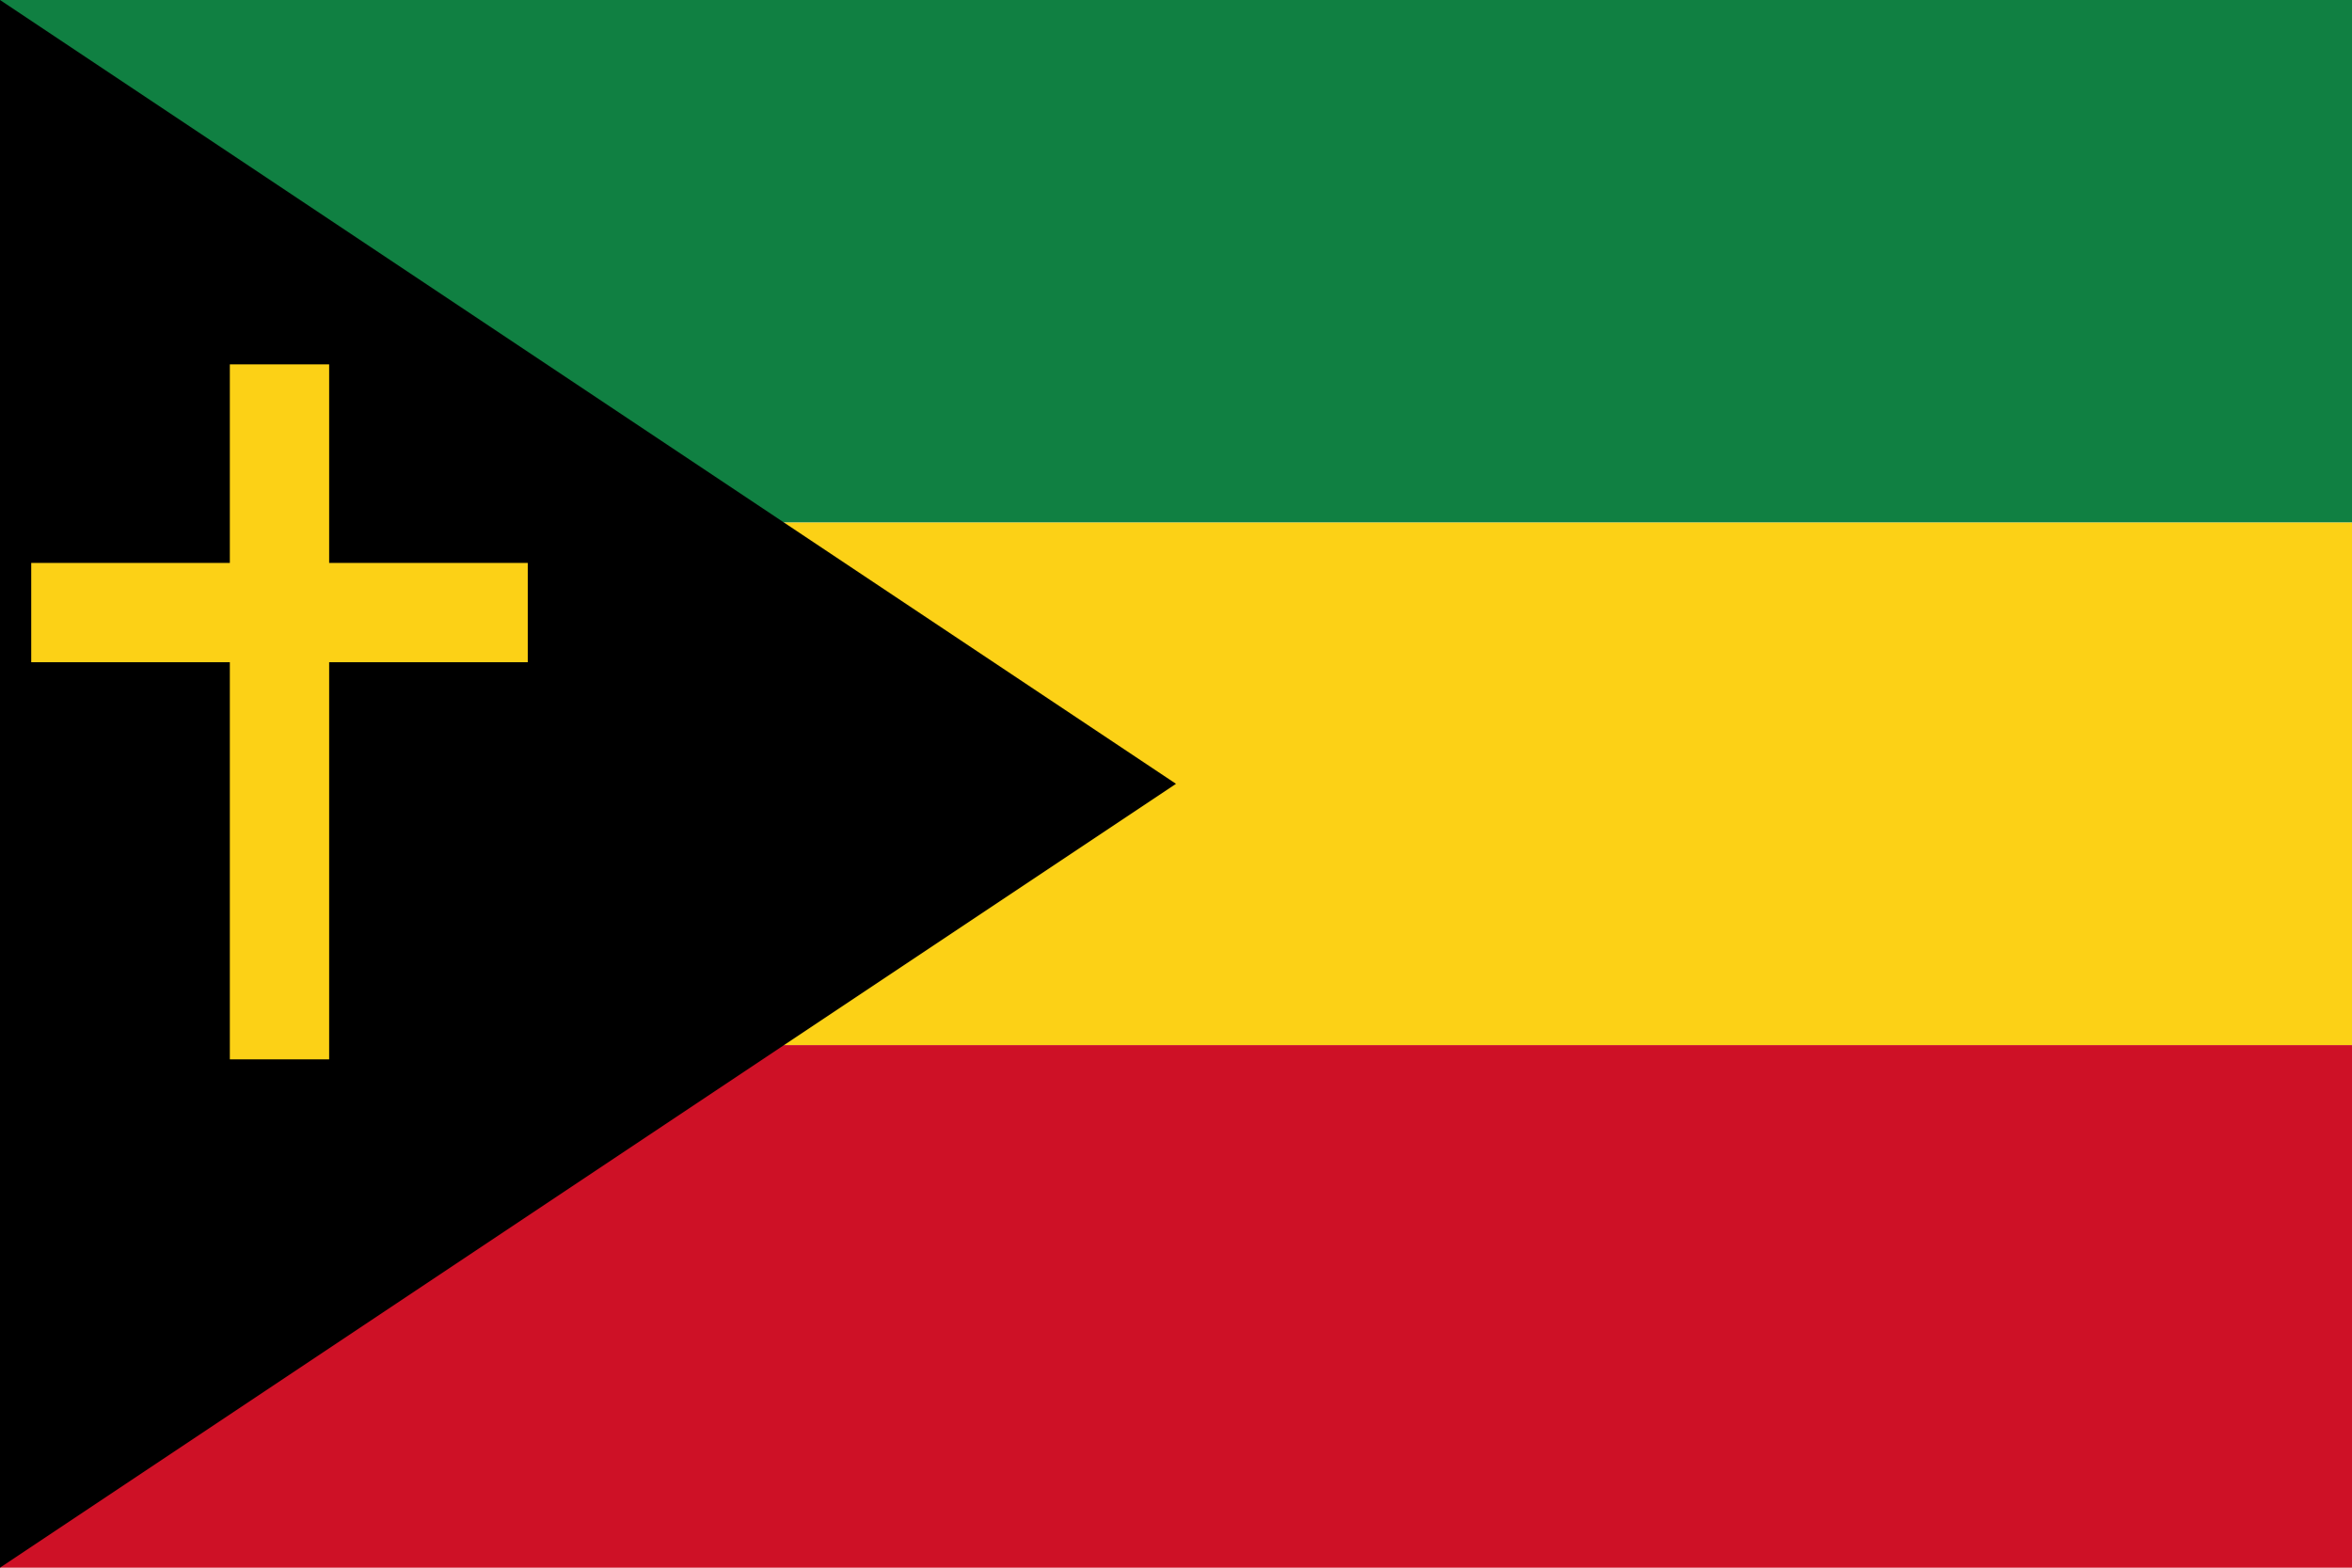
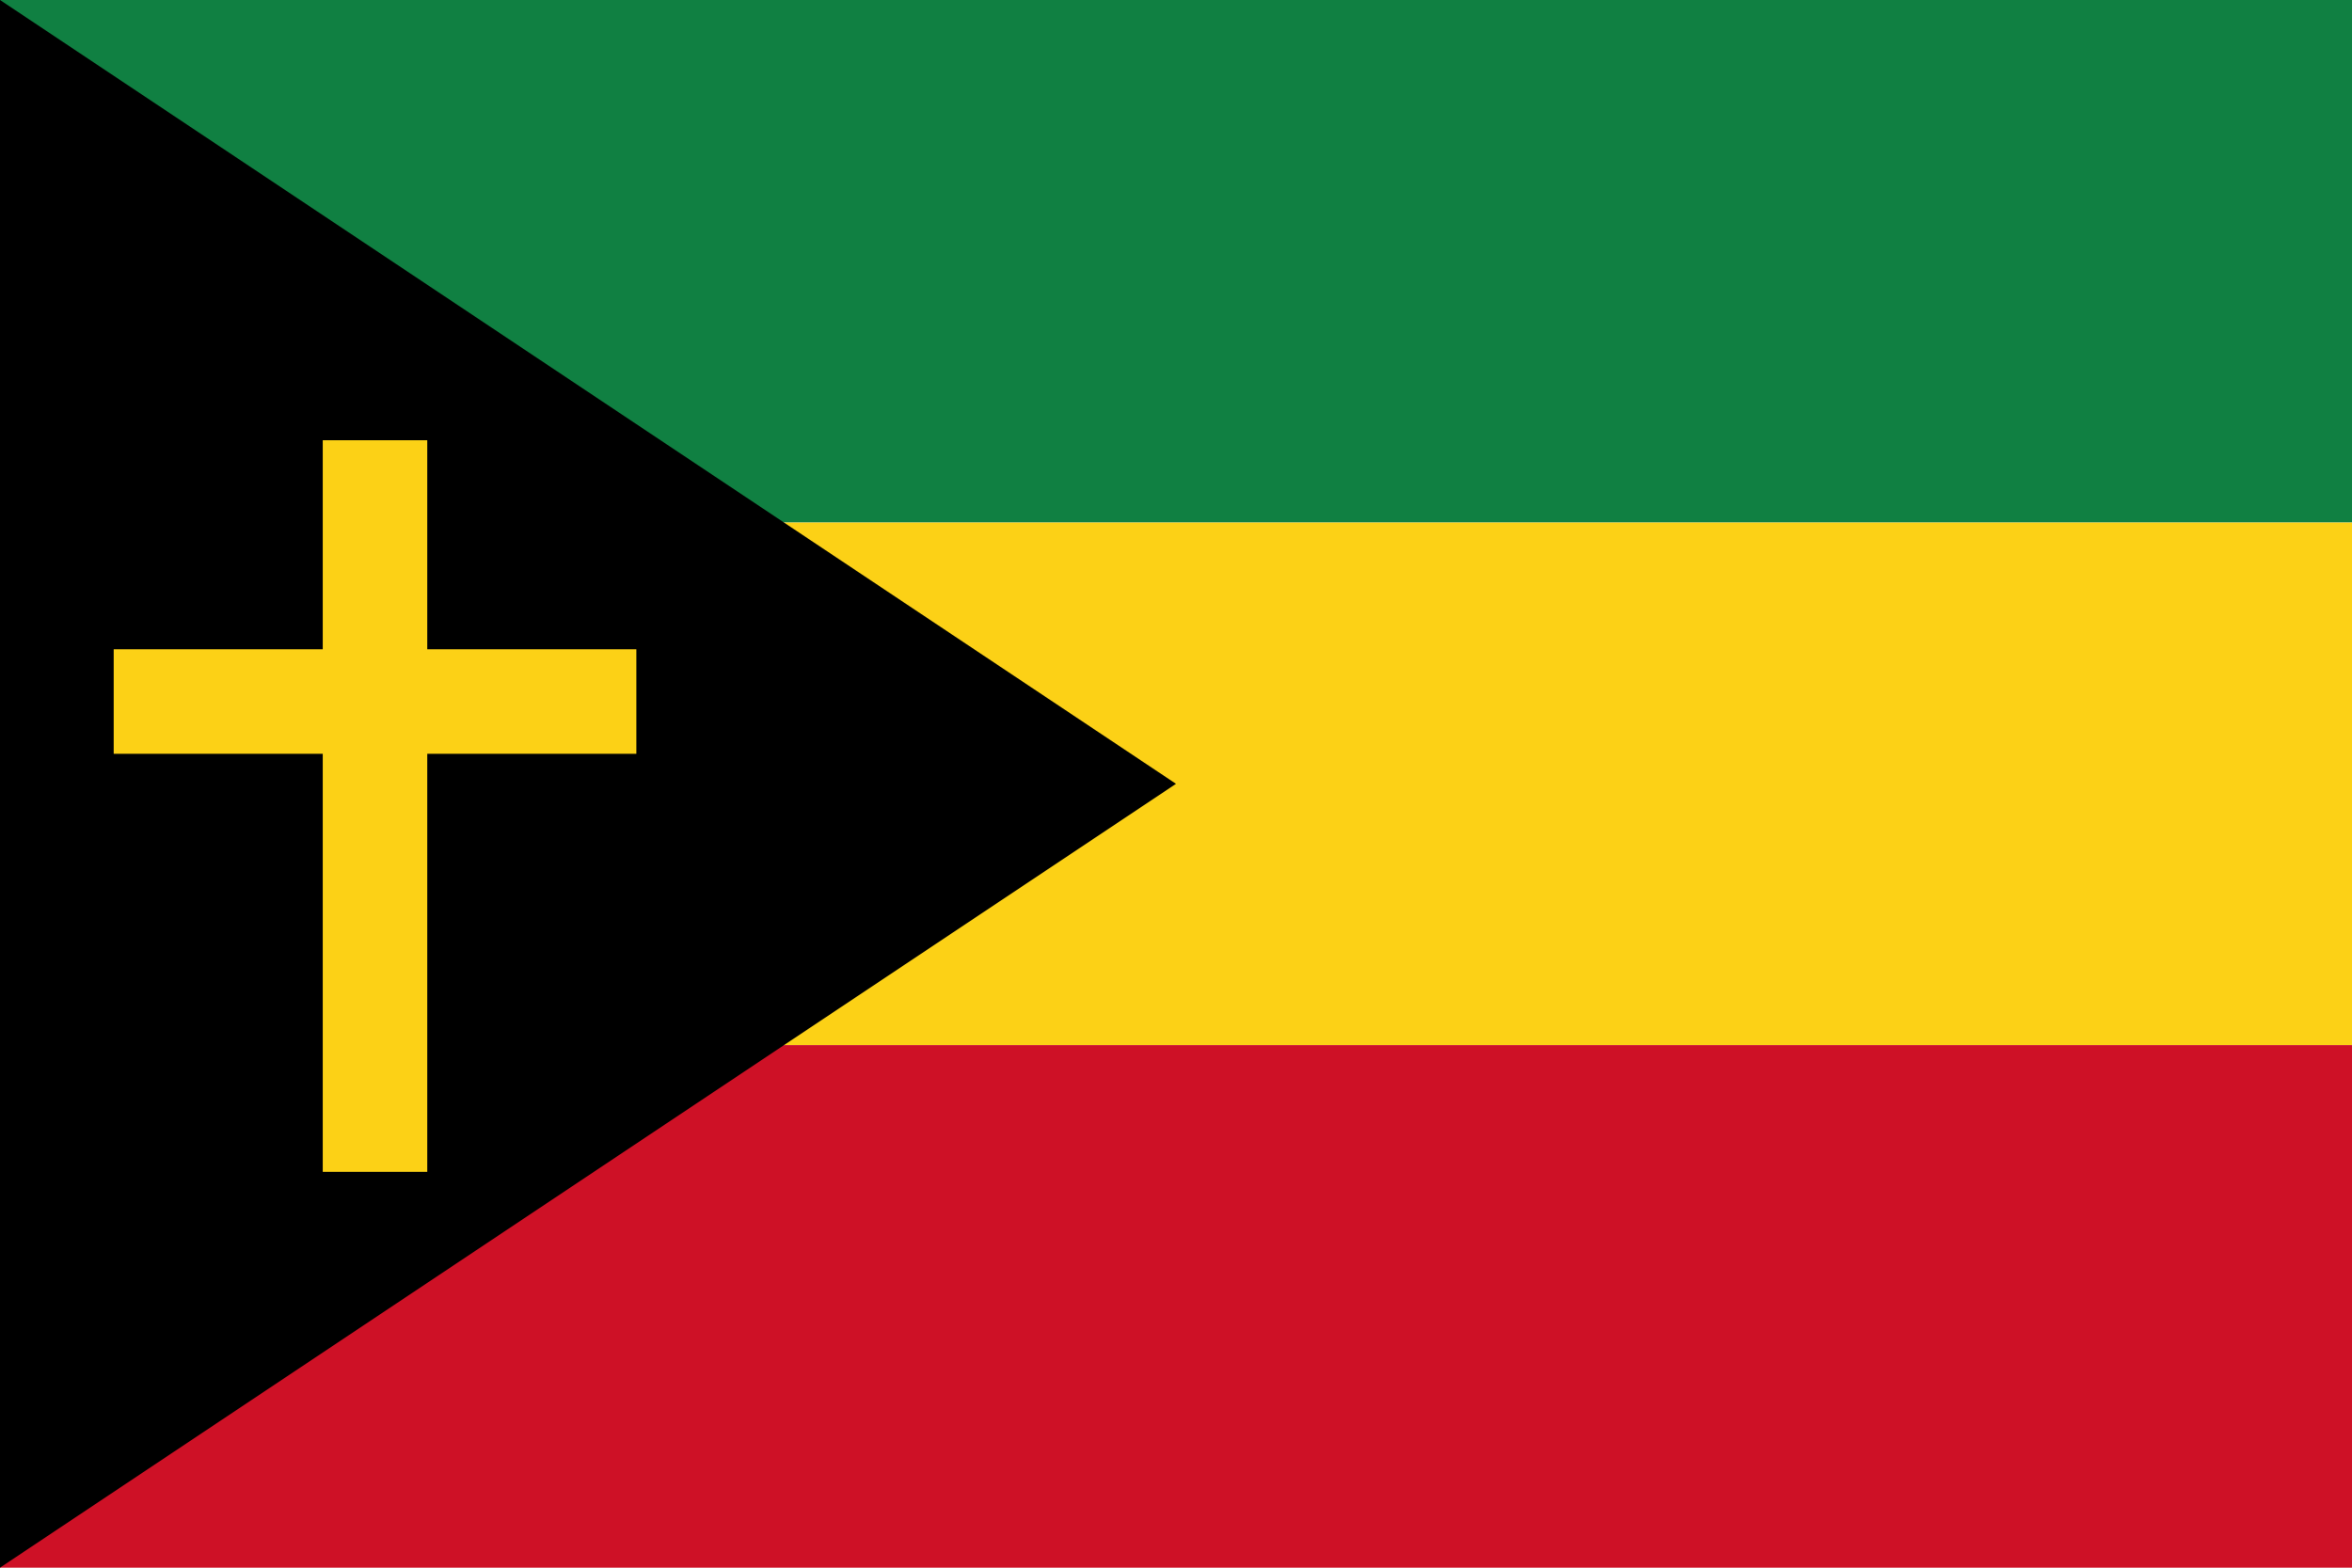
<svg xmlns="http://www.w3.org/2000/svg" version="1.0" x="0" y="0" width="360" height="240">
  <rect width="360" height="80" x="0" y="0" fill="#108042" />
  <rect width="360" height="80" x="0" y="80" fill="#fcd116" />
  <rect width="360" height="80" x="0" y="160" fill="#ce1126" />
  <polygon points="0,0 180,120 0,240" fill="#000000" />
-   <g transform="translate(50,120)">
-     <g transform="scale(0.19)">
+   <g transform="translate(65,135)">
+     <g transform="scale(0.2)">
      <g transform="translate(-240,-340)">
        <path transform="translate(2,2)scale(2,2)" fill="#fcd116" d="M0,80H80V0H120V80H200V120H120V280H80V120H0V80Z" />
      </g>
    </g>
  </g>
</svg>
